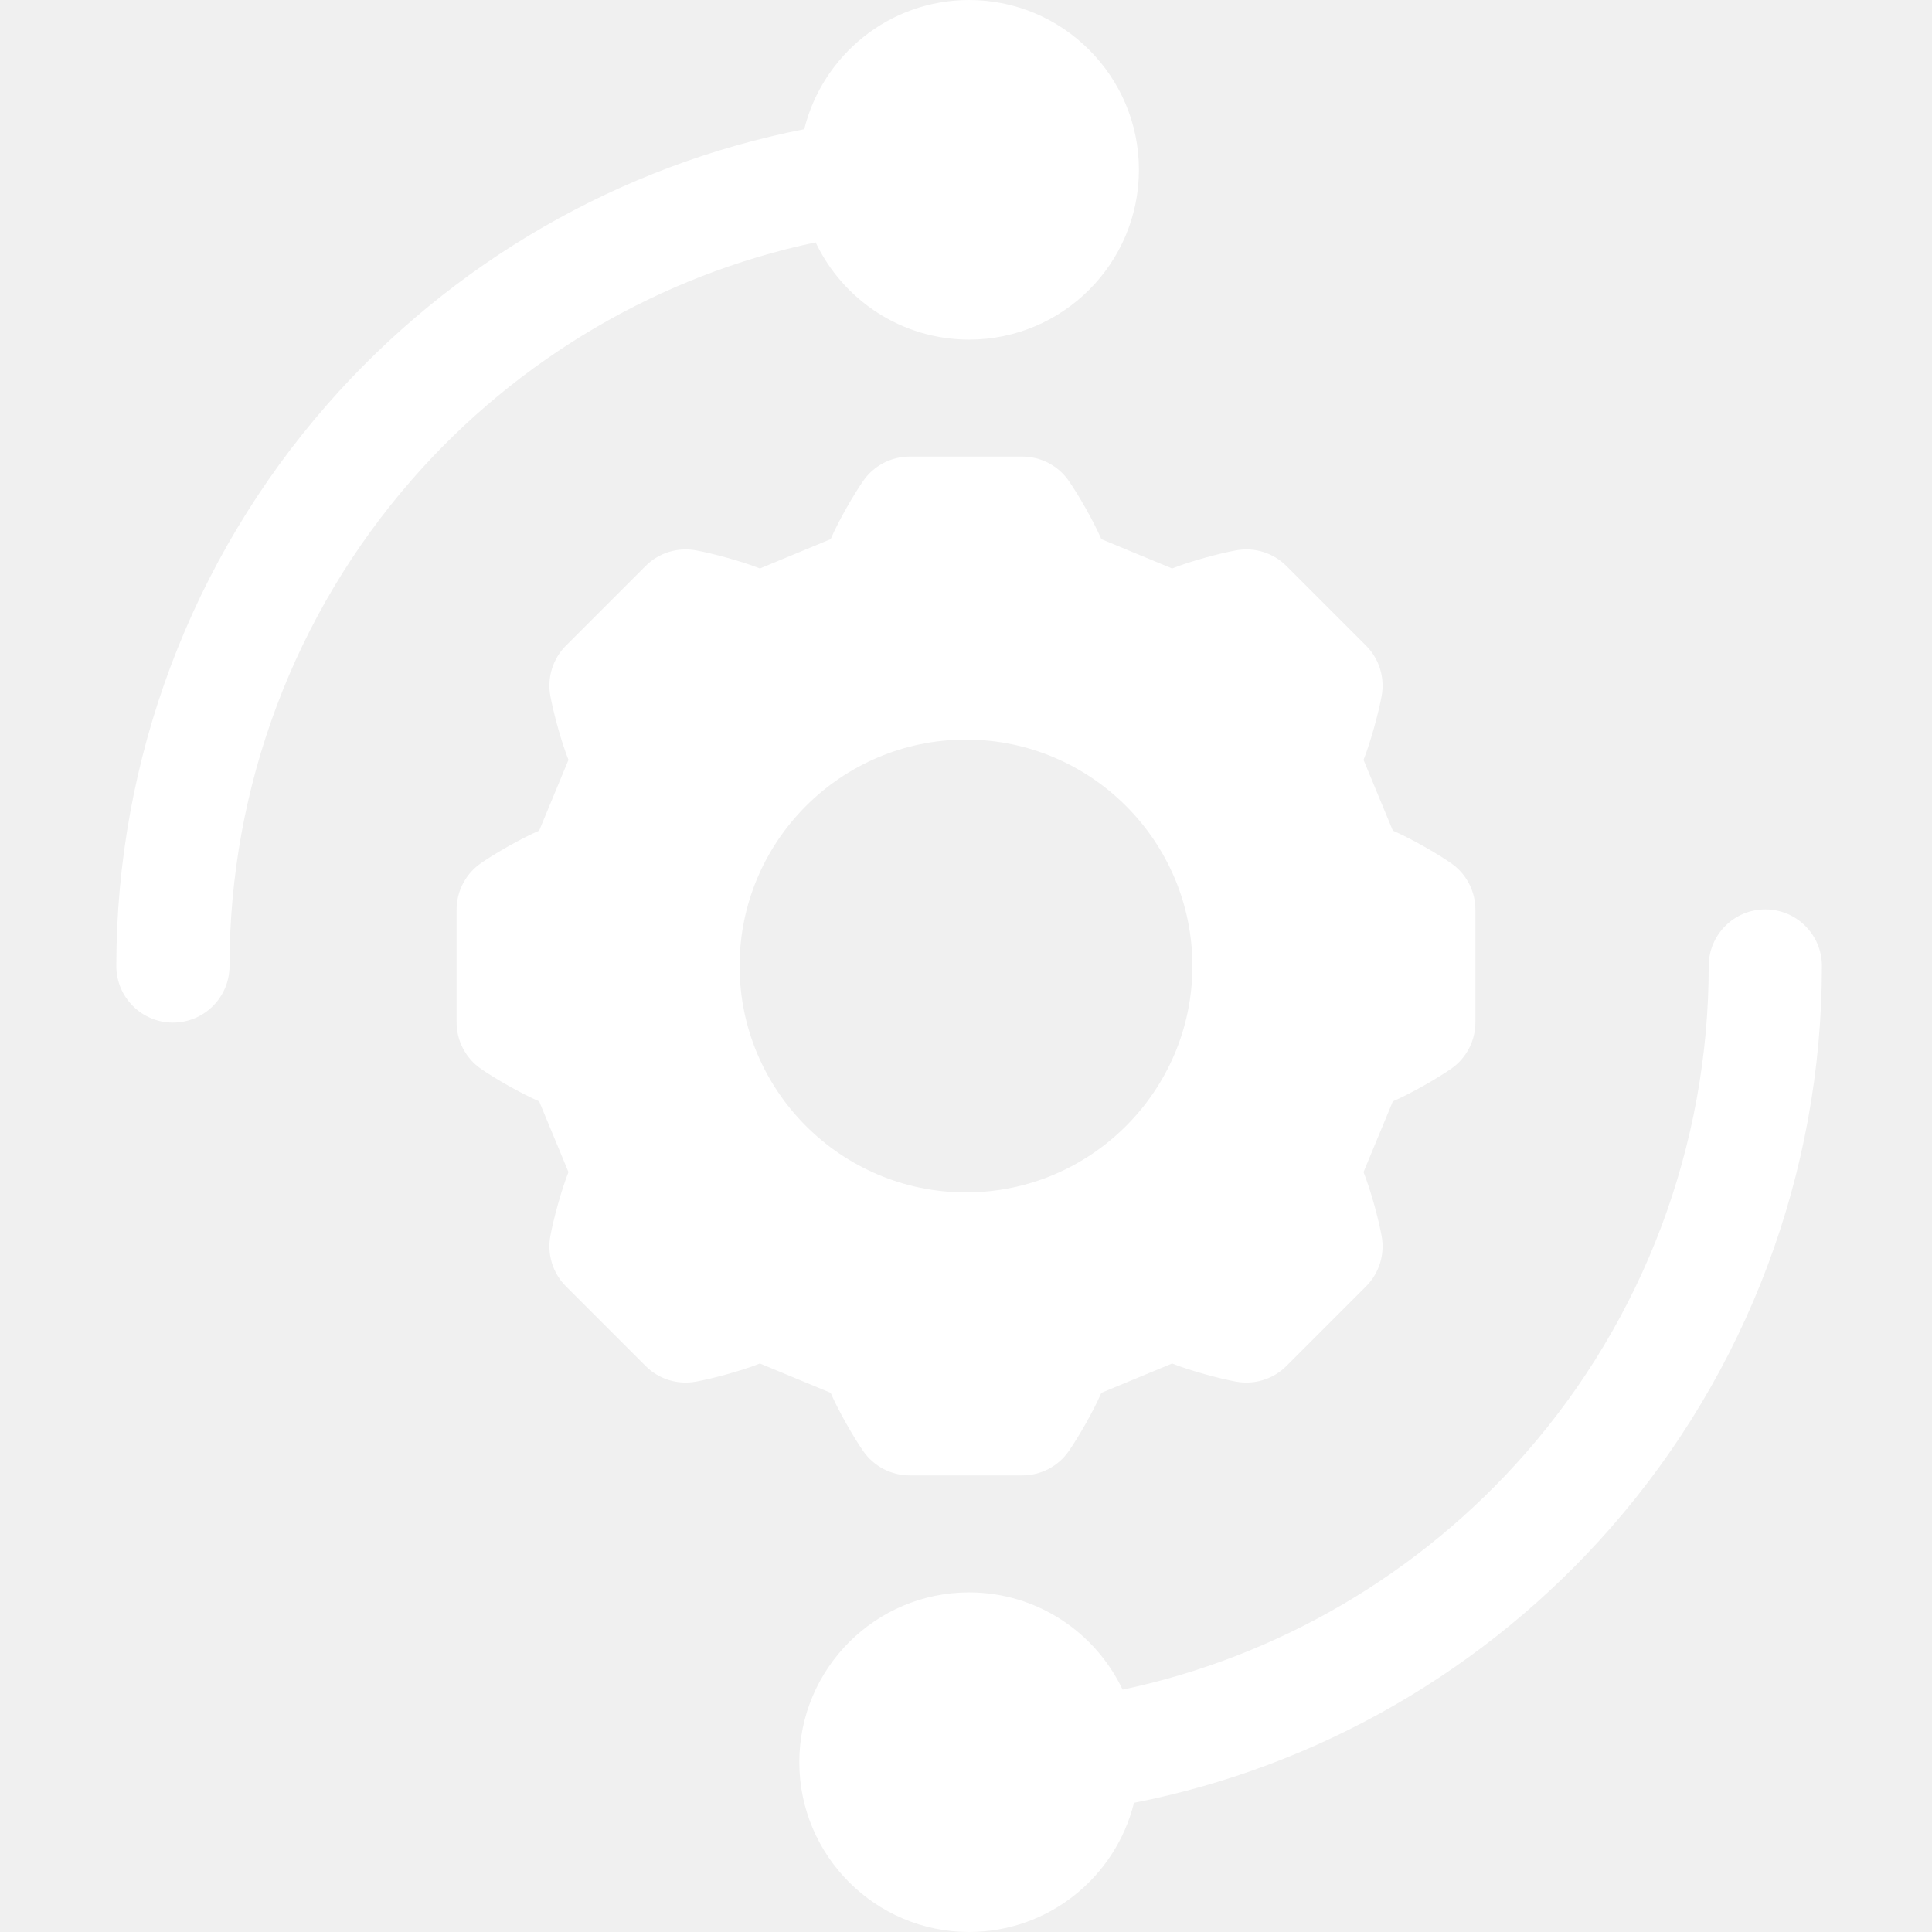
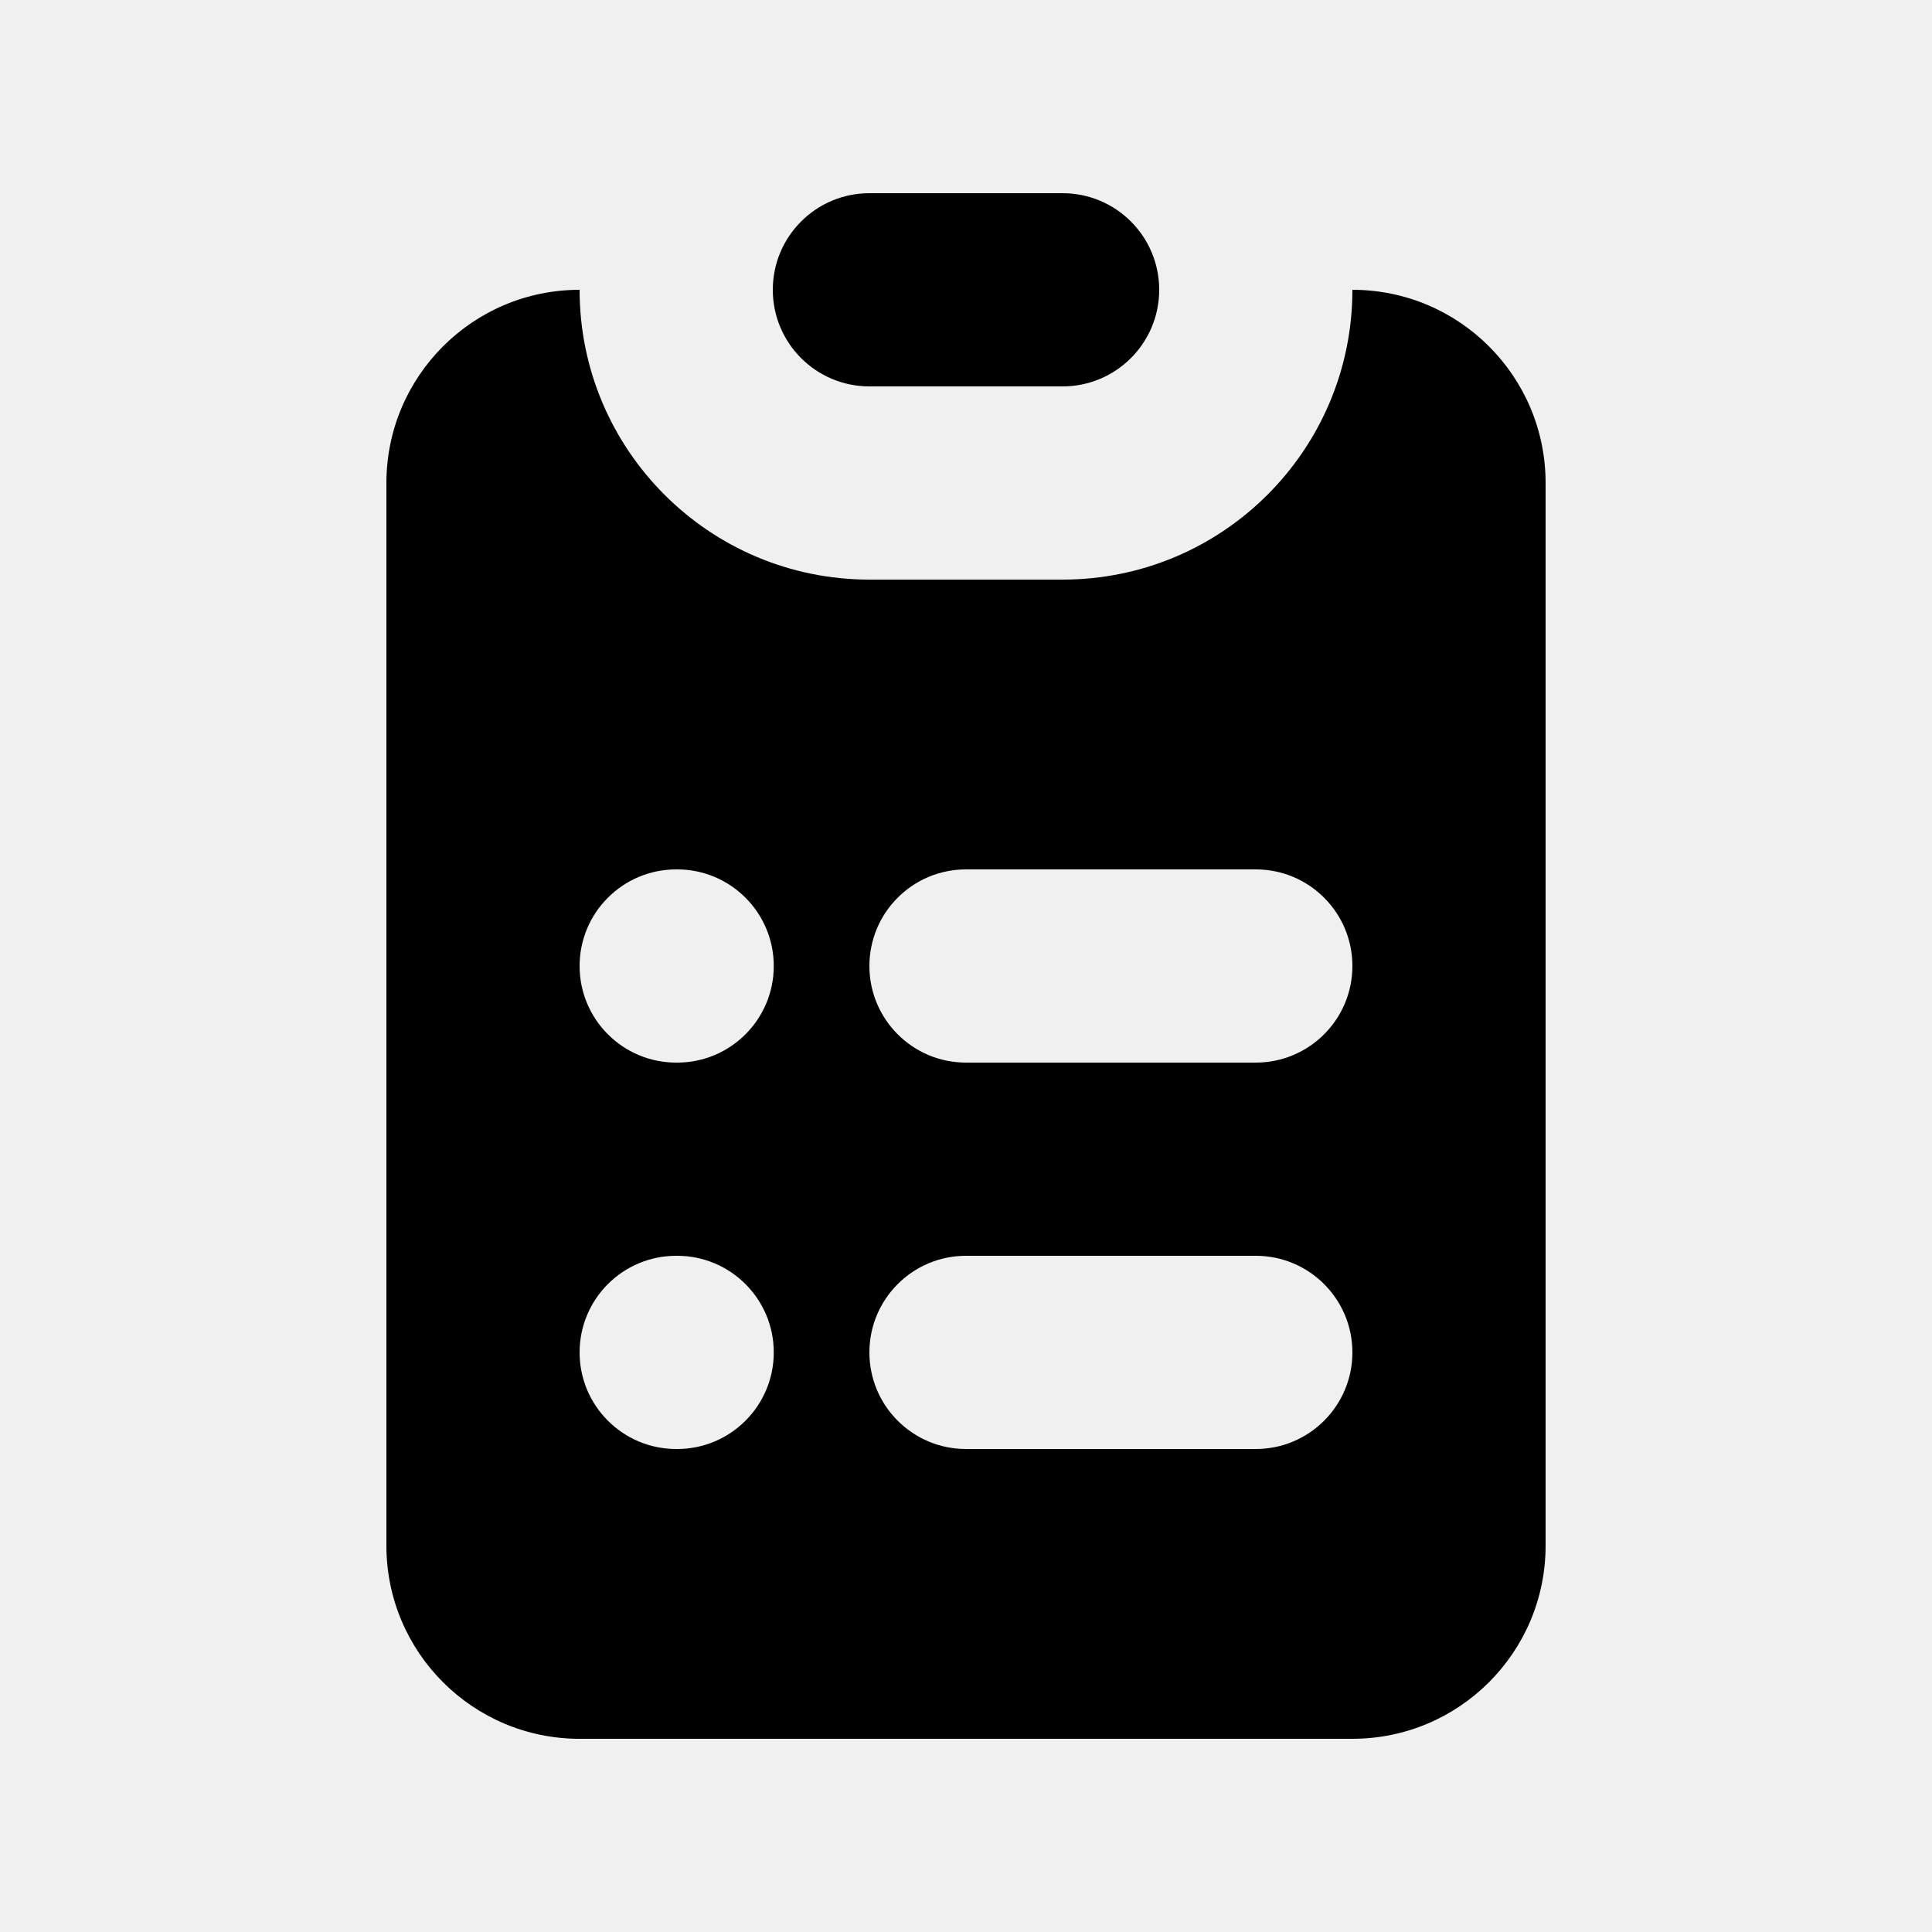
- <svg xmlns="http://www.w3.org/2000/svg" version="1.1" style="enable-background:new 0 0 512 512;" xml:space="preserve" width="512" height="512">
-   <rect id="backgroundrect" width="100%" height="100%" x="0" y="0" fill="none" stroke="none" />
-   <g class="currentLayer" style="">
-     <g id="svg_1" class="" fill="#ffffff" fill-opacity="1">
-       <g id="svg_2" fill="#ffffff" fill-opacity="1">
-         <path d="M256.826,0 c-21.104,0 -38.852,14.606 -43.69,34.237 c-48.832,9.585 -93.379,35.21 -126.444,72.995 C50.666,148.4 30.826,201.234 30.826,256 c0,8.284 6.716,15 15,15 s15,-6.716 15,-15 c0,-47.497 17.204,-93.314 48.443,-129.012 c28.059,-32.065 65.632,-54.042 106.881,-62.762 C223.374,79.447 238.888,90 256.826,90 c24.813,0 45,-20.187 45,-45 S281.639,0 256.826,0 z" id="svg_3" fill="#ffffff" fill-opacity="1" />
-       </g>
-     </g>
-     <g id="svg_4" class="" fill="#ffffff" fill-opacity="1">
-       <g id="svg_5" fill="#ffffff" fill-opacity="1">
-         <path d="M384.565,228.765c-3.627-2.523-10.528-6.512-15.448-8.637l-7.767-18.75c1.917-4.832,4.013-12.563,4.816-17.03    c0.869-4.834-0.684-9.787-4.157-13.26l-21.098-21.098c-3.473-3.474-8.427-5.027-13.26-4.157c-4.399,0.791-12.08,2.852-17.03,4.816    l-18.75-7.767c-2.056-4.762-6.041-11.717-8.637-15.448c-2.804-4.032-7.404-6.436-12.315-6.436h-29.837    c-4.911,0-9.511,2.404-12.315,6.436c-2.523,3.627-6.512,10.528-8.637,15.448l-18.75,7.767c-4.832-1.917-12.563-4.013-17.03-4.816    c-4.831-0.867-9.787,0.685-13.26,4.157l-21.098,21.098c-3.473,3.473-5.026,8.426-4.157,13.26c0.791,4.399,2.852,12.08,4.816,17.03    l-7.767,18.75c-4.762,2.056-11.717,6.041-15.448,8.637c-4.032,2.804-6.436,7.404-6.436,12.315v29.837    c0,4.911,2.404,9.511,6.436,12.315c3.627,2.523,10.528,6.512,15.448,8.637l7.767,18.75c-1.917,4.832-4.013,12.563-4.816,17.03    c-0.869,4.834,0.684,9.787,4.157,13.26l21.098,21.098c3.472,3.473,8.423,5.024,13.26,4.157c4.399-0.791,12.08-2.852,17.03-4.816    l18.75,7.767c2.056,4.762,6.041,11.717,8.637,15.448c2.804,4.032,7.404,6.436,12.315,6.436h29.837    c4.911,0,9.511-2.404,12.315-6.436c2.523-3.627,6.512-10.528,8.637-15.448l18.75-7.767c4.832,1.917,12.563,4.013,17.03,4.816    c4.834,0.869,9.787-0.684,13.26-4.157l21.098-21.098c3.473-3.473,5.026-8.426,4.157-13.26c-0.791-4.399-2.852-12.08-4.816-17.03    l7.767-18.75c4.762-2.056,11.717-6.041,15.448-8.637c4.032-2.804,6.436-7.404,6.436-12.315V241.08    C391.001,236.169,388.597,231.569,384.565,228.765z M256,316c-33.084,0-60-26.916-60-60s26.916-60,60-60s60,26.916,60,60    S289.084,316,256,316z" id="svg_6" fill="#ffffff" fill-opacity="1" />
-       </g>
-     </g>
-     <g id="svg_7" class="selected" fill="#ffffff" fill-opacity="1">
-       <g id="svg_8" fill="#ffffff" fill-opacity="1">
-         <path d="M467.826,241 c-8.284,0 -15,6.716 -15,15 c0,47.497 -17.204,93.314 -48.443,129.012 c-28.059,32.065 -65.632,54.042 -106.881,62.762 C290.278,432.553 274.764,422 256.826,422 c-24.813,0 -45,20.187 -45,45 s20.187,45 45,45 c21.104,0 38.852,-14.606 43.69,-34.237 c48.832,-9.585 93.379,-35.21 126.444,-72.995 C462.986,363.6 482.826,310.766 482.826,256 C482.826,247.716 476.11,241 467.826,241 z" id="svg_9" fill="#ffffff" fill-opacity="1" />
-       </g>
-     </g>
-     <g id="svg_10">
- </g>
-     <g id="svg_11">
- </g>
-     <g id="svg_12">
- </g>
-     <g id="svg_13">
- </g>
-     <g id="svg_14">
- </g>
-     <g id="svg_15">
- </g>
-     <g id="svg_16">
- </g>
-     <g id="svg_17">
- </g>
-     <g id="svg_18">
- </g>
-     <g id="svg_19">
- </g>
-     <g id="svg_20">
- </g>
-     <g id="svg_21">
- </g>
-     <g id="svg_22">
- </g>
-     <g id="svg_23">
- </g>
-     <g id="svg_24">
- </g>
-   </g>
+ <svg xmlns="http://www.w3.org/2000/svg" class="h-5 w-5" viewBox="0 0 20 20" fill="currentColor">
+   <path d="M9 2a1 1 0 000 2h2a1 1 0 100-2H9z" />
+   <path fill-rule="evenodd" d="M4 5a2 2 0 012-2 3 3 0 003 3h2a3 3 0 003-3 2 2 0 012 2v11a2 2 0 01-2 2H6a2 2 0 01-2-2V5zm3 4a1 1 0 000 2h.01a1 1 0 100-2H7zm3 0a1 1 0 000 2h3a1 1 0 100-2h-3zm-3 4a1 1 0 100 2h.01a1 1 0 100-2H7zm3 0a1 1 0 100 2h3a1 1 0 100-2h-3z" clip-rule="evenodd" />
</svg>
